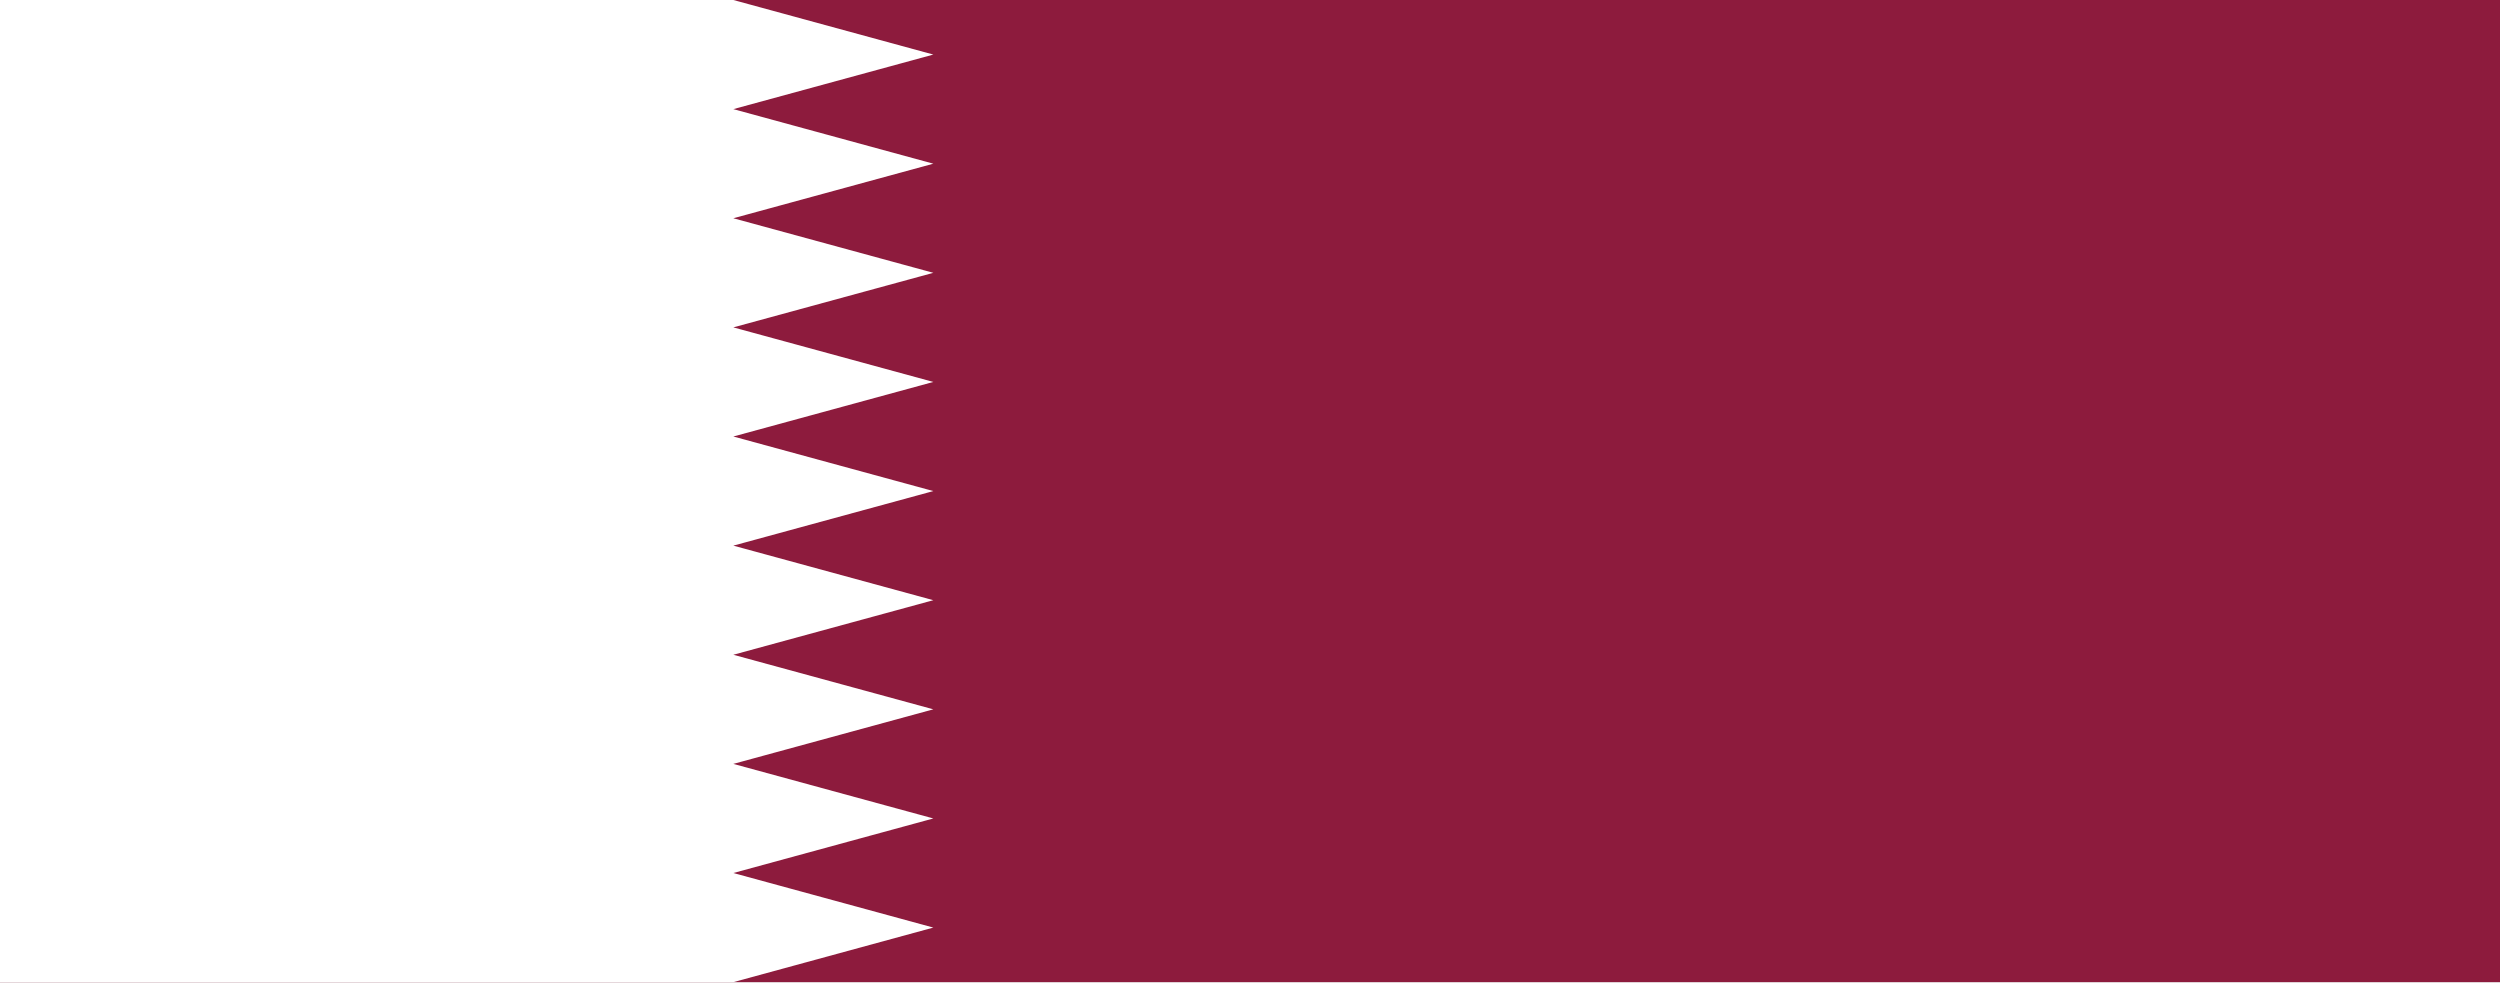
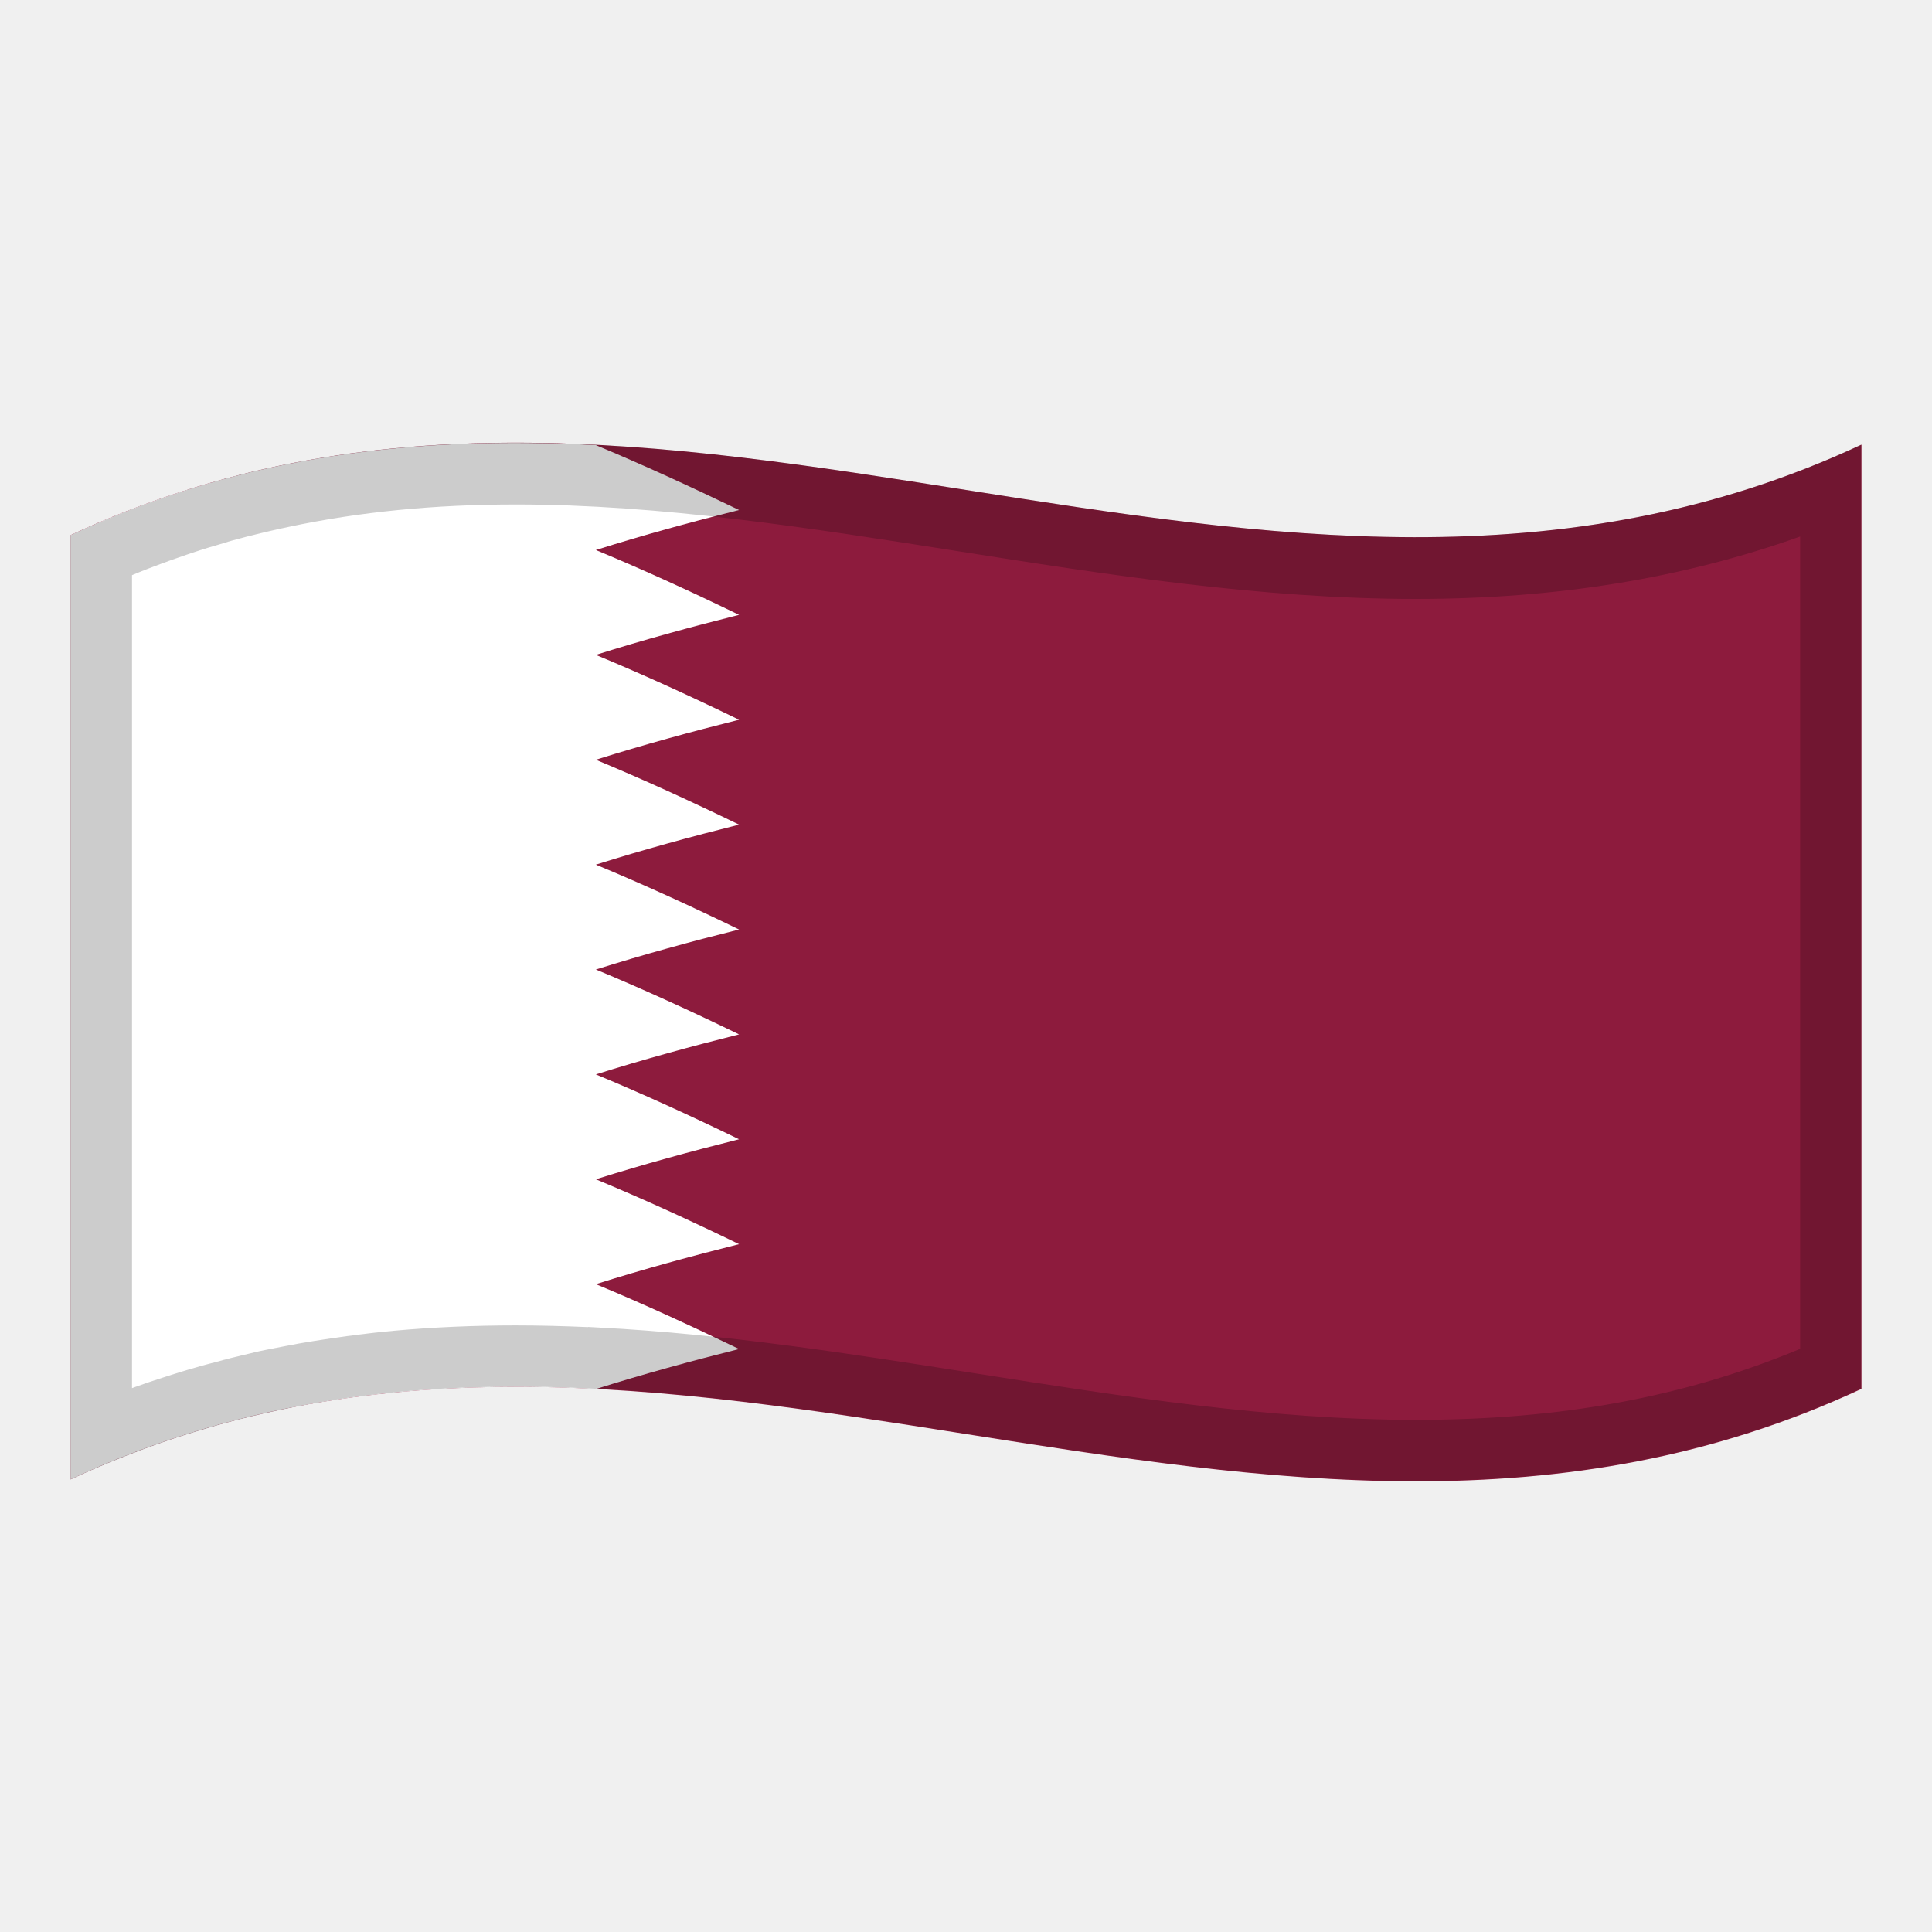
- <svg xmlns="http://www.w3.org/2000/svg" width="1400" height="550" viewBox="0 0 75 18" preserveAspectRatio="none">
-   <rect width="75" height="18" fill="#8d1b3d" />
-   <path d="M22,18H0V0H22l6,1 -6,1 6,1 -6,1 6,1 -6,1 6,1 -6,1 6,1 -6,1 6,1 -6,1 6,1 -6,1 6,1 -6,1 6,1z" fill="#fff" />
+ <svg xmlns="http://www.w3.org/2000/svg" version="1.1" id="Layer_1" x="0px" y="0px" viewBox="0 0 1260 1260" style="enable-background:new 0 0 1260 1260;" xml:space="preserve">
+   <g>
+     <g>
+       <path d="M46,349v615.8c389.3-181.7,778.7,122.6,1168-59V290C824.7,471.7,435.3,167.4,46,349z" fill="#8D1B3D" />
+       <path d="M388.6,837.5c31.1-9.8,62.3-18.3,93.4-26.1c-31.1-15.1-62.3-29.4-93.4-42.3c31.1-9.8,62.3-18.3,93.4-26.1    c-31.1-15.1-62.3-29.4-93.4-42.3c31.1-9.8,62.3-18.3,93.4-26.1c-31.1-15.1-62.3-29.4-93.4-42.3c31.1-9.8,62.3-18.3,93.4-26.1    c-31.1-15.1-62.3-29.4-93.4-42.3c31.1-9.8,62.3-18.3,93.4-26.1c-31.1-15.1-62.3-29.4-93.4-42.3c31.1-9.8,62.3-18.3,93.4-26.1    c-31.1-15.1-62.3-29.4-93.4-42.3c31.1-9.8,62.3-18.3,93.4-26.1c-31.1-15.1-62.3-29.4-93.4-42.3c31.1-9.8,62.3-18.3,93.4-26.1    c-31.1-15-62.3-29.3-93.4-42.3c-114.1-6-228.4,5.4-342.6,58.7v615.8c114.2-53.3,228.5-64.8,342.6-58.9    c31.1-9.8,62.3-18.3,93.4-26.1C450.9,864.8,419.8,850.4,388.6,837.5z" fill="#FFFFFF" />
+     </g>
+     <path d="M180,304.2c-0.3,0.1-0.6,0.1-0.9,0.2c-2.8,0.6-5.6,1.2-8.4,1.8c-1.1,0.3-2.2,0.5-3.4,0.8   c-1.5,0.4-3.1,0.7-4.6,1.1c-1.9,0.5-3.7,0.9-5.6,1.4c-1,0.2-2,0.5-3,0.8c-2.3,0.6-4.7,1.2-7,1.8c-0.7,0.2-1.4,0.4-2,0.6   c-2.5,0.7-4.9,1.4-7.4,2.1c-0.2,0.1-0.4,0.1-0.6,0.2c-2.8,0.8-5.5,1.6-8.3,2.4c-0.4,0.1-0.8,0.2-1.2,0.4c-2.8,0.8-5.5,1.7-8.3,2.6   c-0.3,0.1-0.6,0.2-0.8,0.3c-5.9,1.9-11.8,3.9-17.7,6l0,0c-3,1.1-5.9,2.1-8.9,3.2c-0.2,0.1-0.3,0.1-0.5,0.2   c-8.9,3.3-17.8,6.9-26.7,10.7c-0.3,0.1-0.5,0.2-0.8,0.3c-2.8,1.2-5.6,2.4-8.4,3.7c-0.3,0.1-0.6,0.3-1,0.4c-2.8,1.3-5.7,2.6-8.5,3.9   v615.8c2.8-1.3,5.5-2.5,8.3-3.8c0.5-0.2,0.9-0.4,1.4-0.6c2.6-1.2,5.3-2.3,7.9-3.4c0.5-0.2,1.1-0.5,1.6-0.7c2.7-1.1,5.3-2.3,8-3.3   c0.3-0.1,0.6-0.3,1-0.4c2.5-1,5-2,7.5-3c0.4-0.2,0.9-0.3,1.3-0.5c2.6-1,5.2-2,7.8-3c0.6-0.2,1.2-0.5,1.8-0.7c2.6-1,5.1-1.9,7.7-2.8   c0.5-0.2,1.1-0.4,1.6-0.6c2.4-0.8,4.8-1.7,7.2-2.5c0.4-0.1,0.7-0.3,1.1-0.4c2.6-0.9,5.1-1.7,7.7-2.5c0.7-0.2,1.3-0.4,2-0.6   c2.5-0.8,5-1.6,7.4-2.3c0.7-0.2,1.4-0.4,2.1-0.6c2.4-0.7,4.9-1.5,7.3-2.2c0.5-0.2,1.1-0.3,1.6-0.5c2.2-0.6,4.5-1.3,6.7-1.9   c0.7-0.2,1.4-0.4,2.2-0.6c2.4-0.6,4.8-1.3,7.2-1.9c0.8-0.2,1.6-0.4,2.5-0.6c2.4-0.6,4.8-1.2,7.2-1.8c0.7-0.2,1.5-0.3,2.2-0.5   c2-0.5,3.9-0.9,5.9-1.4c0.8-0.2,1.5-0.4,2.3-0.5c2.3-0.5,4.6-1,6.9-1.5c0.9-0.2,1.9-0.4,2.8-0.6c2.2-0.5,4.5-0.9,6.7-1.4   c1-0.2,2-0.4,2.9-0.6c1.7-0.3,3.5-0.7,5.2-1c1.3-0.2,2.7-0.5,4-0.7c1.7-0.3,3.4-0.6,5.1-0.9c1.1-0.2,2.3-0.4,3.4-0.6   c2.1-0.3,4.1-0.7,6.2-1c1.2-0.2,2.5-0.4,3.7-0.6c1.4-0.2,2.7-0.4,4.1-0.6c2-0.3,3.9-0.5,5.9-0.8c1.1-0.1,2.1-0.3,3.2-0.4   c2.5-0.3,4.9-0.6,7.4-0.9c0.7-0.1,1.5-0.2,2.2-0.3c1.6-0.2,3.3-0.4,4.9-0.5c0.3,0,0.6-0.1,0.9-0.1c3.2-0.3,6.4-0.7,9.7-1   c0.2,0,0.4,0,0.6-0.1c42.7-3.9,85.4-4.2,128.1-2c0.1,0,0.1,0,0.2-0.1c275.1,14,550.2,128.3,825.2,0V290   C869.4,450.9,524.7,230.8,180,304.2z M1174,879.7c-75.8,31.6-156.2,46.3-250.6,46.3c-94.7,0-192.5-15.4-287.2-30.3   c-80.1-12.6-162.9-25.7-245.5-29.9l-7.1-0.4l-0.2,0.1c-16.2-0.7-32.1-1.1-47.3-1.1c-27.3,0-54,1.2-79.4,3.5L256,868   c-3.3,0.3-6.7,0.6-10.2,1l-1,0.1c-1.7,0.2-3.4,0.4-5.1,0.6l-2.3,0.3c-2.6,0.3-5.2,0.6-7.8,1c-1.1,0.1-2.3,0.3-3.4,0.4   c-2.1,0.3-4.1,0.6-6.2,0.9c-1.4,0.2-2.9,0.4-4.3,0.6c-1.4,0.2-2.7,0.4-4,0.6c-2.2,0.3-4.3,0.7-6.5,1c-1.2,0.2-2.4,0.4-3.6,0.6   c-1.8,0.3-3.6,0.6-5.4,0.9c-1.4,0.2-2.8,0.5-4.2,0.8c-1.8,0.3-3.7,0.7-5.5,1c0,0-2.2,0.4-3.1,0.6c-2.4,0.5-4.8,0.9-7.2,1.4   c-1,0.2-2,0.4-3,0.6c-2.5,0.5-4.9,1-7.4,1.6l-2.4,0.6c-2.1,0.5-4.2,1-6.3,1.5l-2.4,0.6c-2.6,0.6-5.1,1.2-7.6,1.9   c-0.9,0.2-1.8,0.4-2.6,0.7c-2.5,0.7-5.1,1.3-7.6,2l-2.3,0.6c-2.4,0.6-4.8,1.3-7.1,2l-1.7,0.5c-2.6,0.7-5.2,1.5-7.8,2.3l-2.2,0.7   c-2.6,0.8-5.3,1.6-7.9,2.5l-2.2,0.7c-2.7,0.9-5.4,1.8-8.2,2.7l-1.2,0.4c-2.6,0.9-5.1,1.8-7.7,2.7c0,0-2.3,0.8-2.5,0.9V375.1   c6.4-2.7,12.9-5.2,19.4-7.6l0.4-0.1c2.8-1.1,5.6-2.1,8.2-3l0.3-0.1c5.4-1.9,10.9-3.8,16.5-5.6l0.7-0.2c2.6-0.8,5.2-1.7,7.8-2.4   l1.1-0.3c2.6-0.8,5.1-1.5,7.7-2.3l0.5-0.2c2.3-0.7,4.6-1.3,6.9-1.9l1.9-0.5c2.2-0.6,4.4-1.2,6.6-1.7c0.9-0.2,1.9-0.5,2.8-0.7   c1.8-0.4,3.5-0.9,5.3-1.3c1.4-0.3,2.9-0.7,4.3-1c1-0.2,2.1-0.5,3.1-0.7c2.6-0.6,5.3-1.2,7.9-1.7l0.8-0.2   c46.2-9.8,94.7-14.6,148.2-14.6c94.7,0,192.5,15.4,287.2,30.3c97.7,15.4,198.7,31.3,299.6,31.3c91.5,0,174.1-13.4,250.7-40.7V879.7   z" enable-background="new" opacity="0.2" />
+   </g>
</svg>
